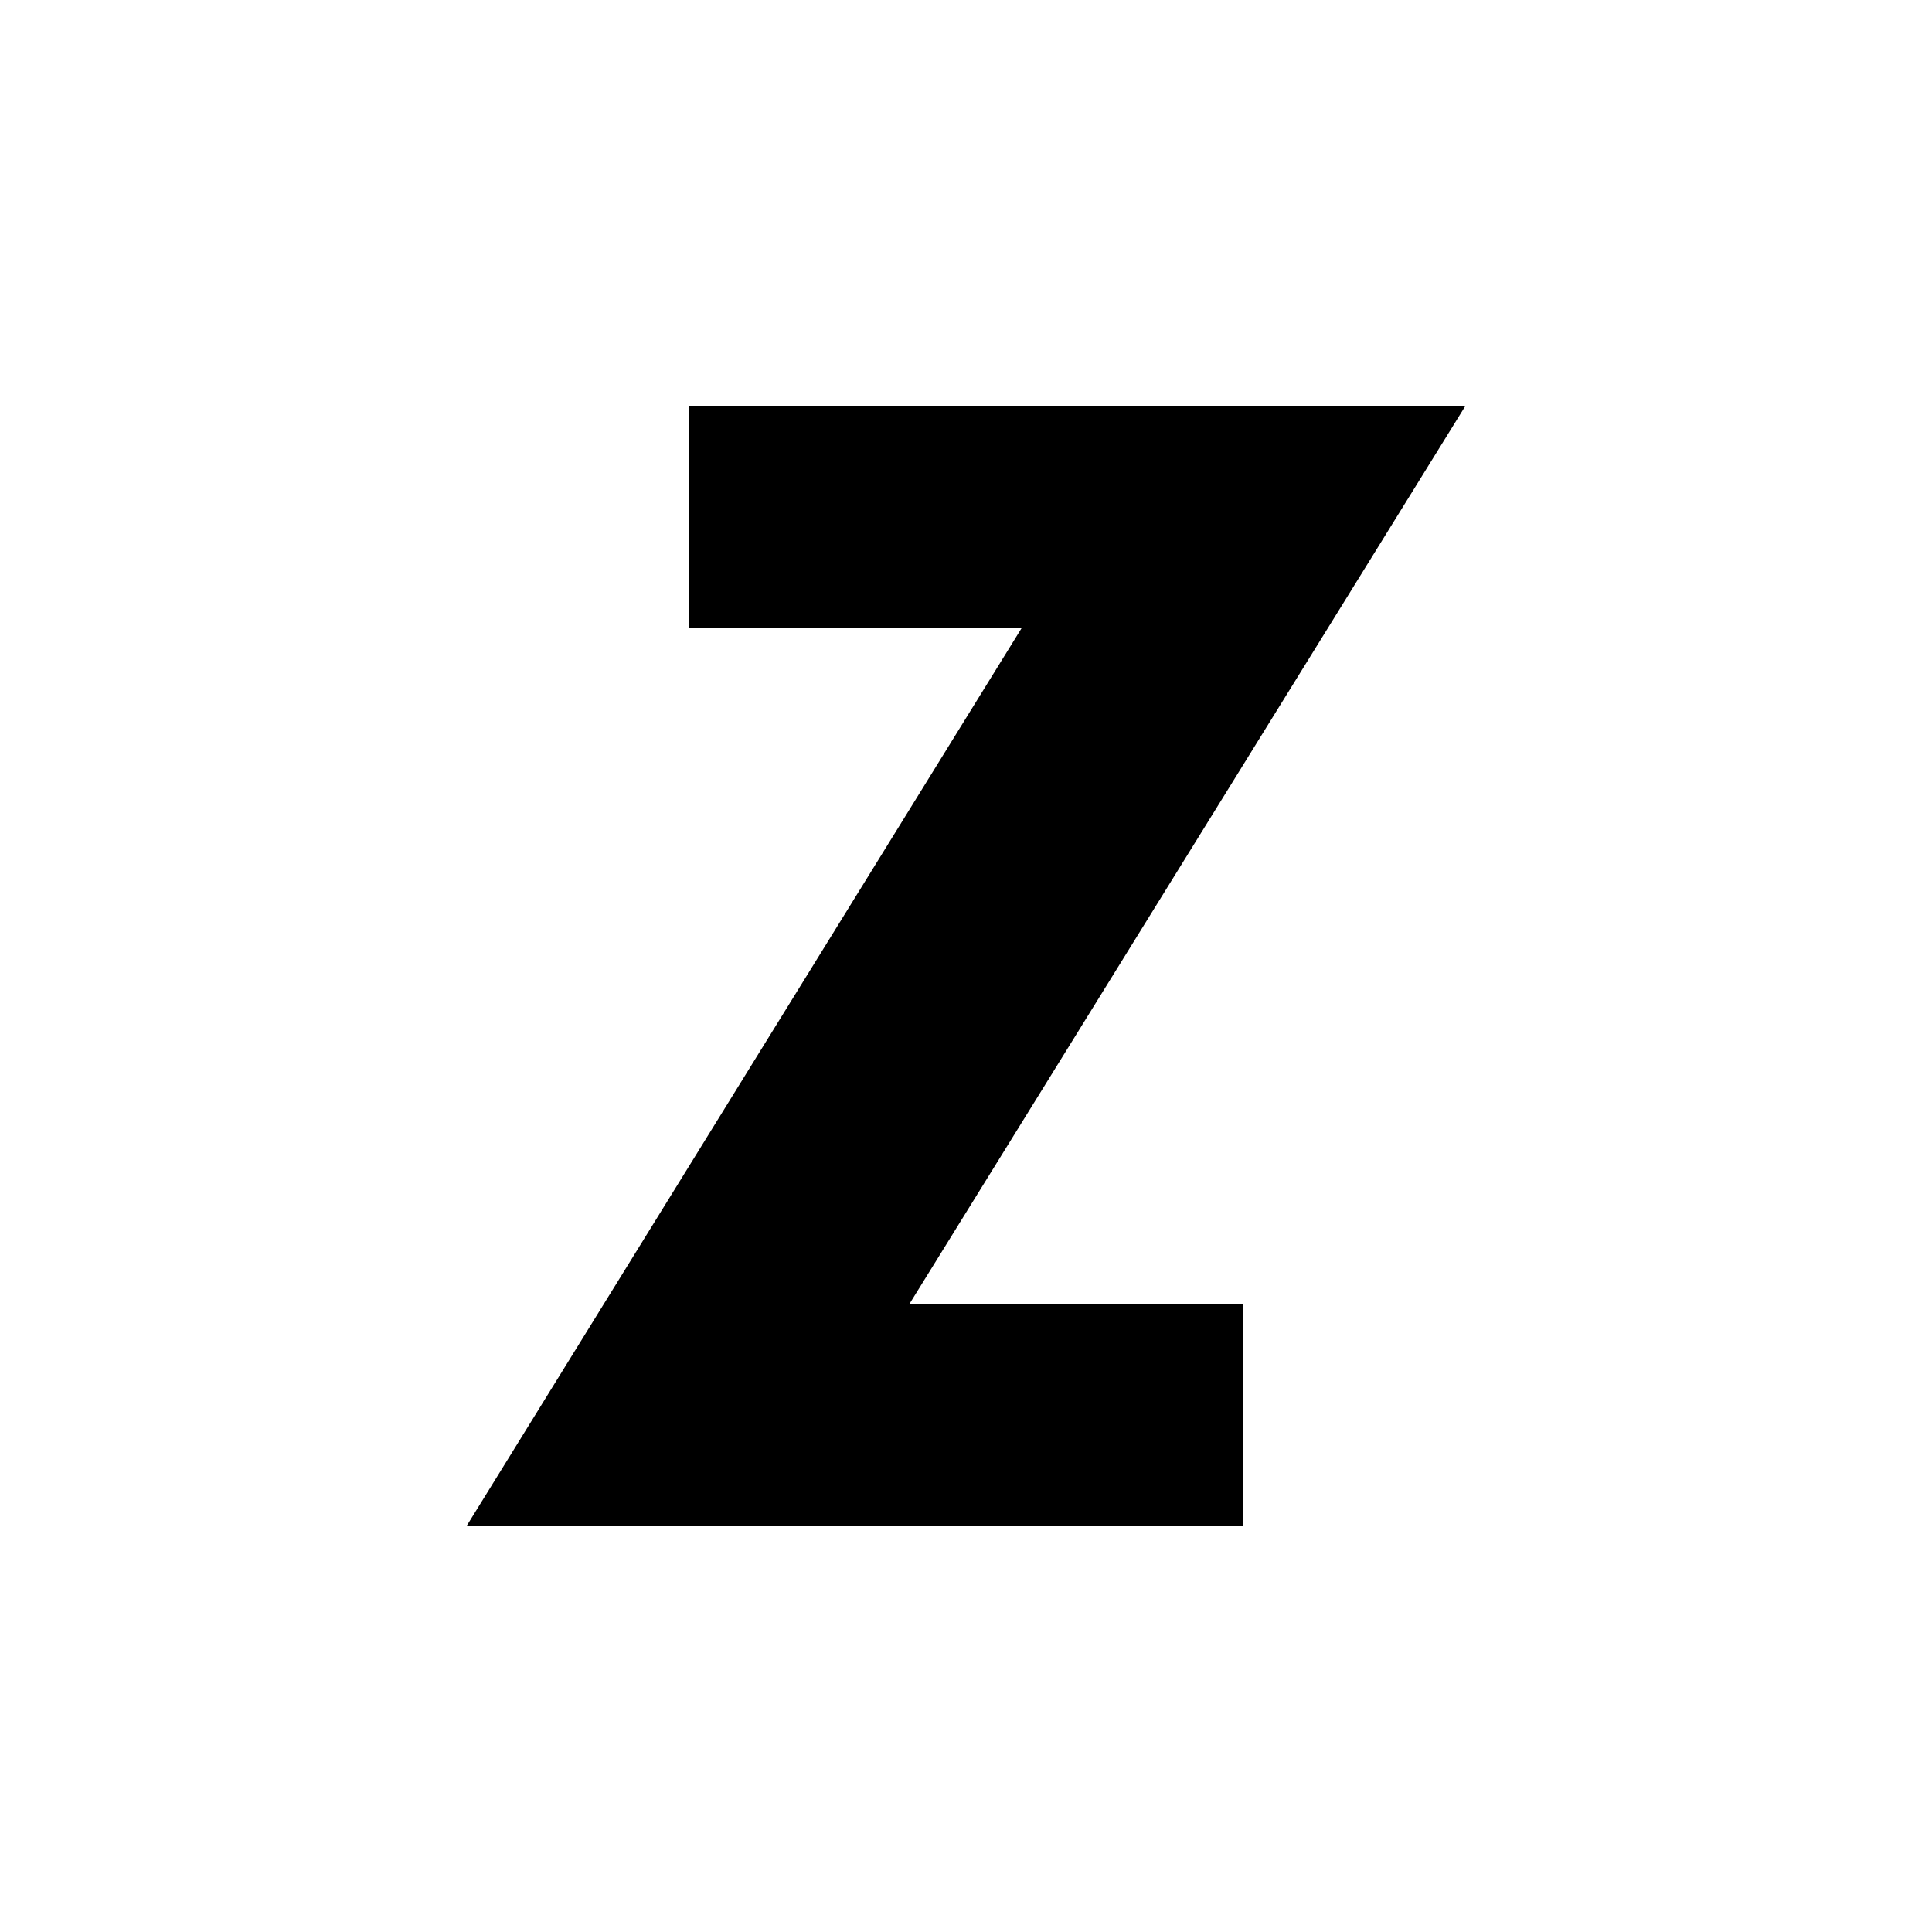
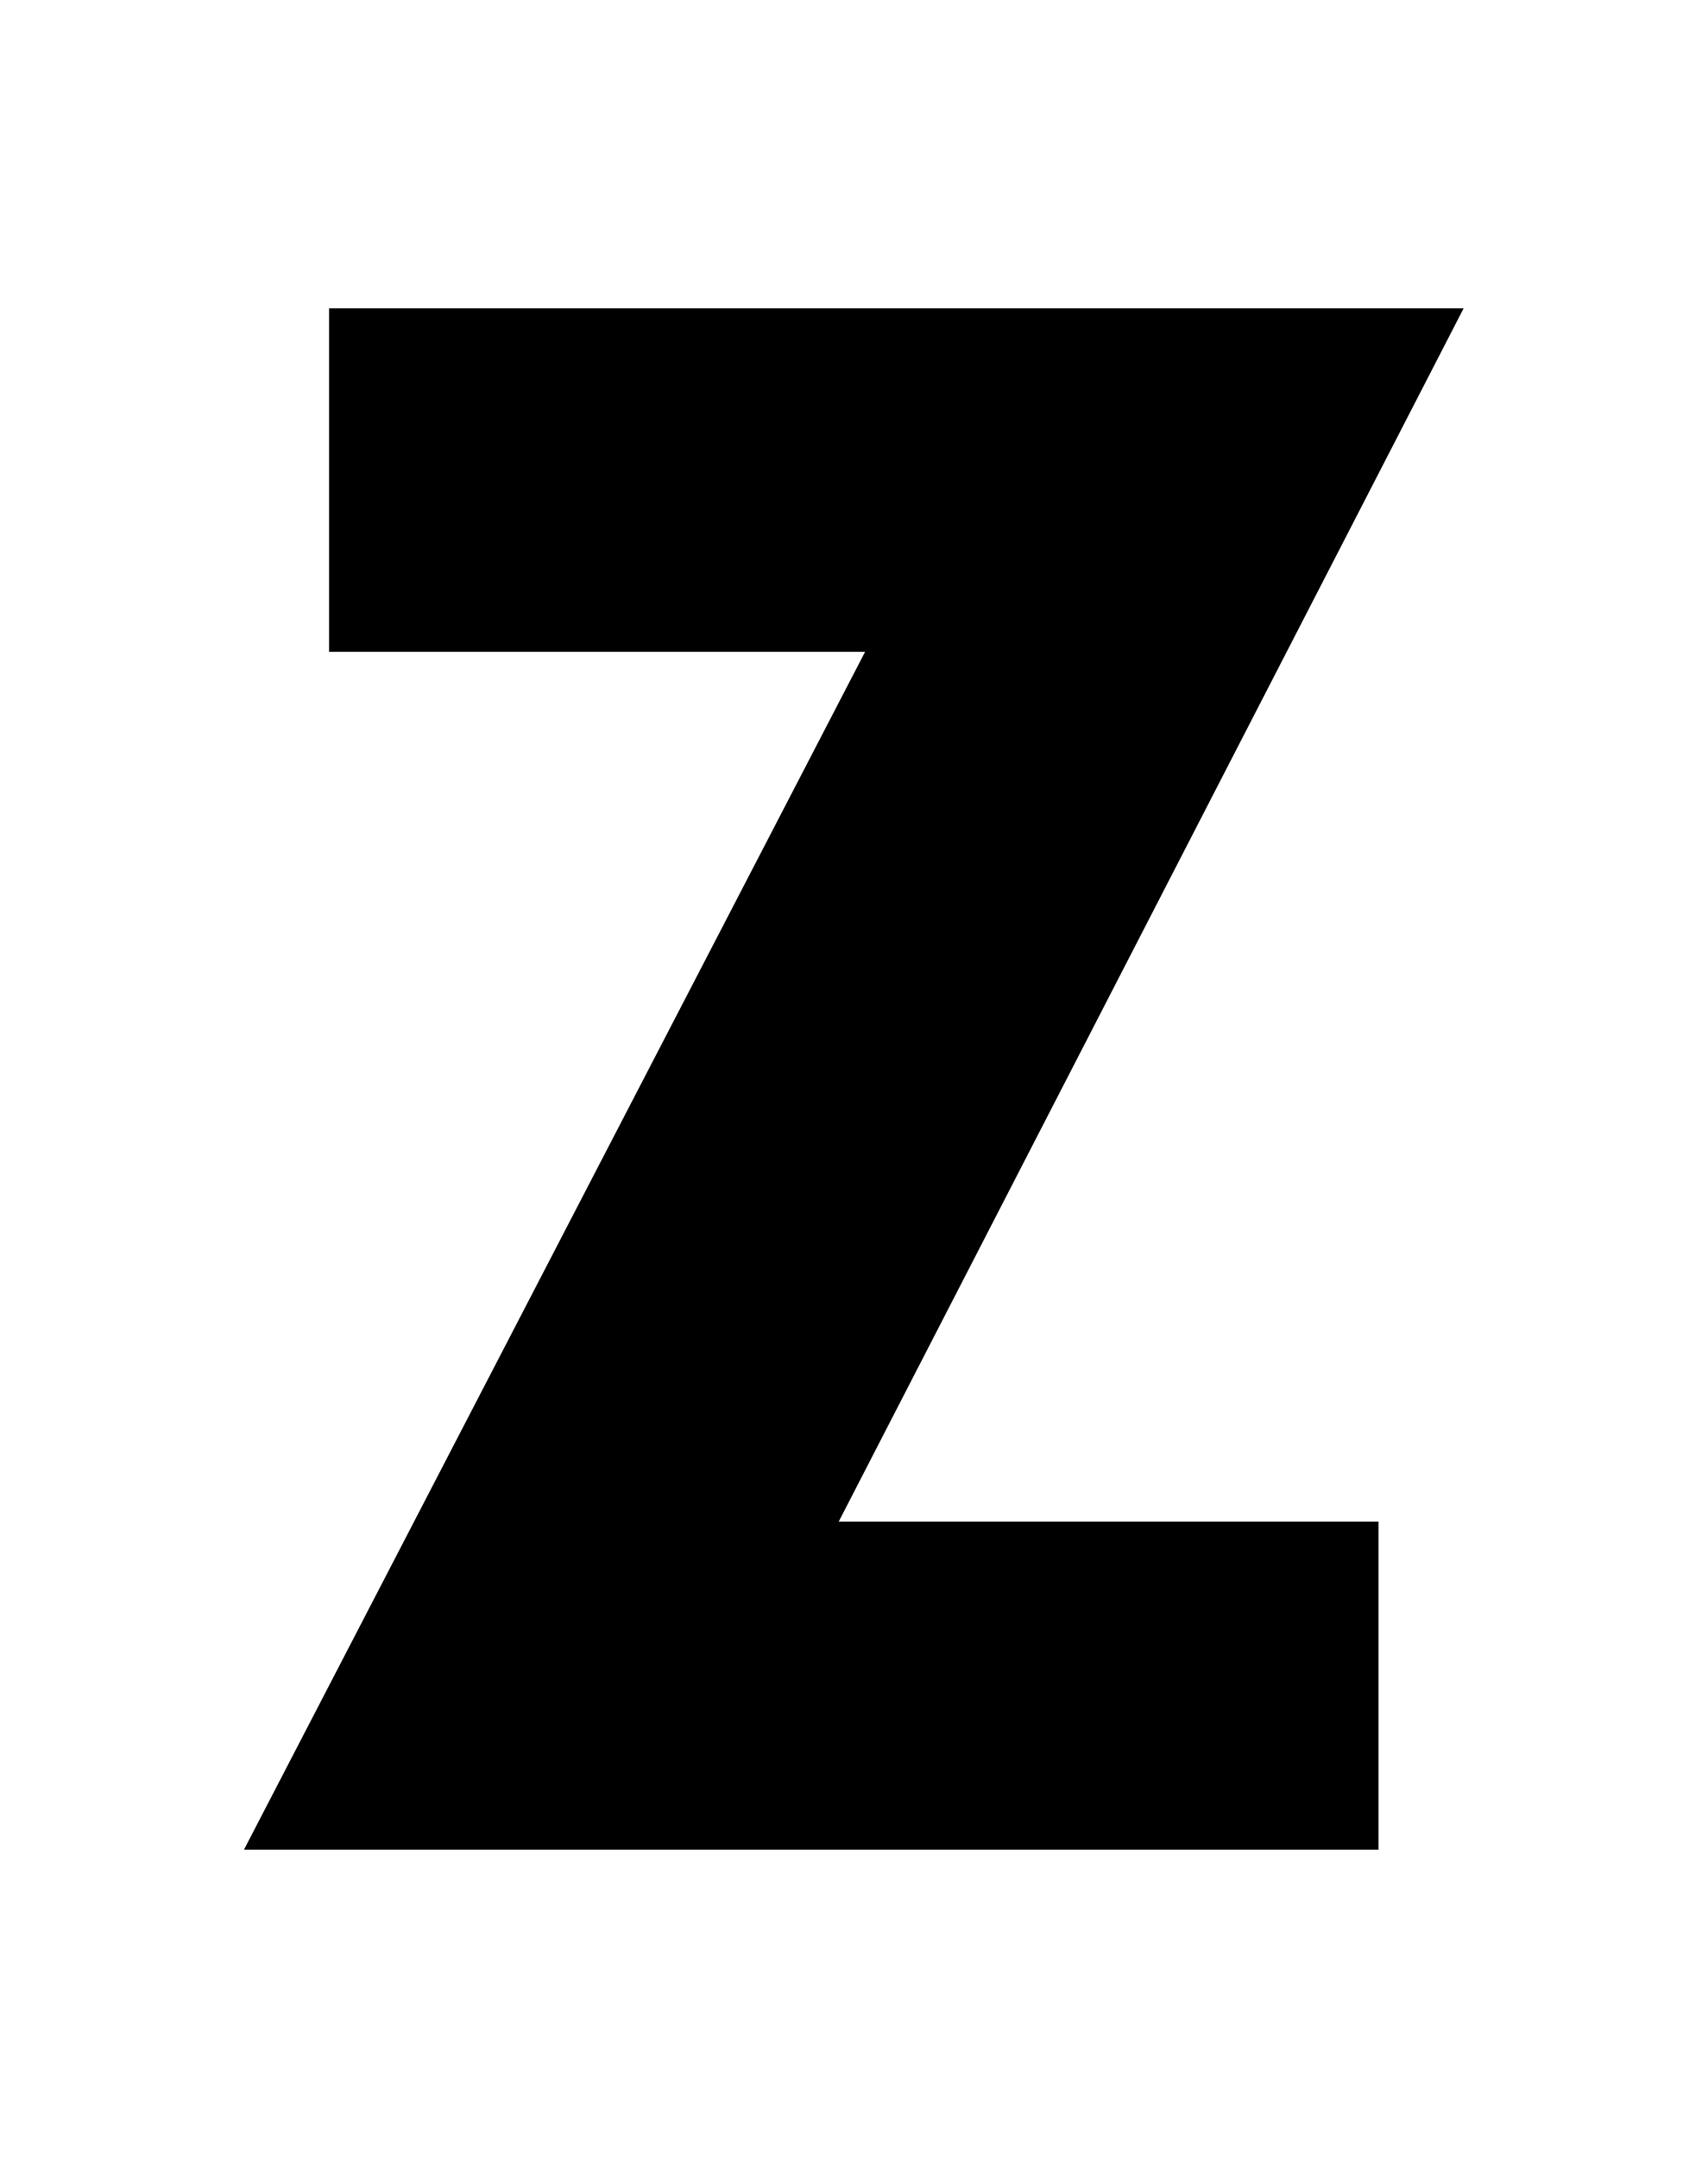
- <svg xmlns="http://www.w3.org/2000/svg" viewBox="0 0 598.397 598.397" width="598.397" height="598.397">
-   <g transform="translate(144.4633 125.6633) scale(1) translate(-133.27 -114.47)">
+ <svg xmlns="http://www.w3.org/2000/svg" viewBox="0 0 1201.872 1518.622">
+   <g transform="translate(-399.074,-240.684)">
    <defs>
      <style>
      .cls-1{fill:#000000}
    </style>
    </defs>
    <g id="Layer_1" data-name="Layer 1">
-       <polygon points="202.165,114.489 442.714,114.489 270.517,392.633 373.835,392.633 373.835,461.511 133.286,461.511 305.22,183.367 202.165,183.367" class="cls-1" />
+       <path d="M570.776 1542.341 L570.776 1542.341 L1017.594 680.79 C1068.067 583.469 1210.852 595.156 1244.828 699.388 L1244.828 699.388 L630.692 699.388 L630.692 457.659 L1429.224 457.659 L1429.224 457.659 L980.975 1327.79 C931.666 1423.508 791.642 1413.31 756.721 1311.459 L756.721 1311.459 L1369.321 1311.459 L1369.321 1542.341 Z" class="cls-1" />
    </g>
  </g>
</svg>
